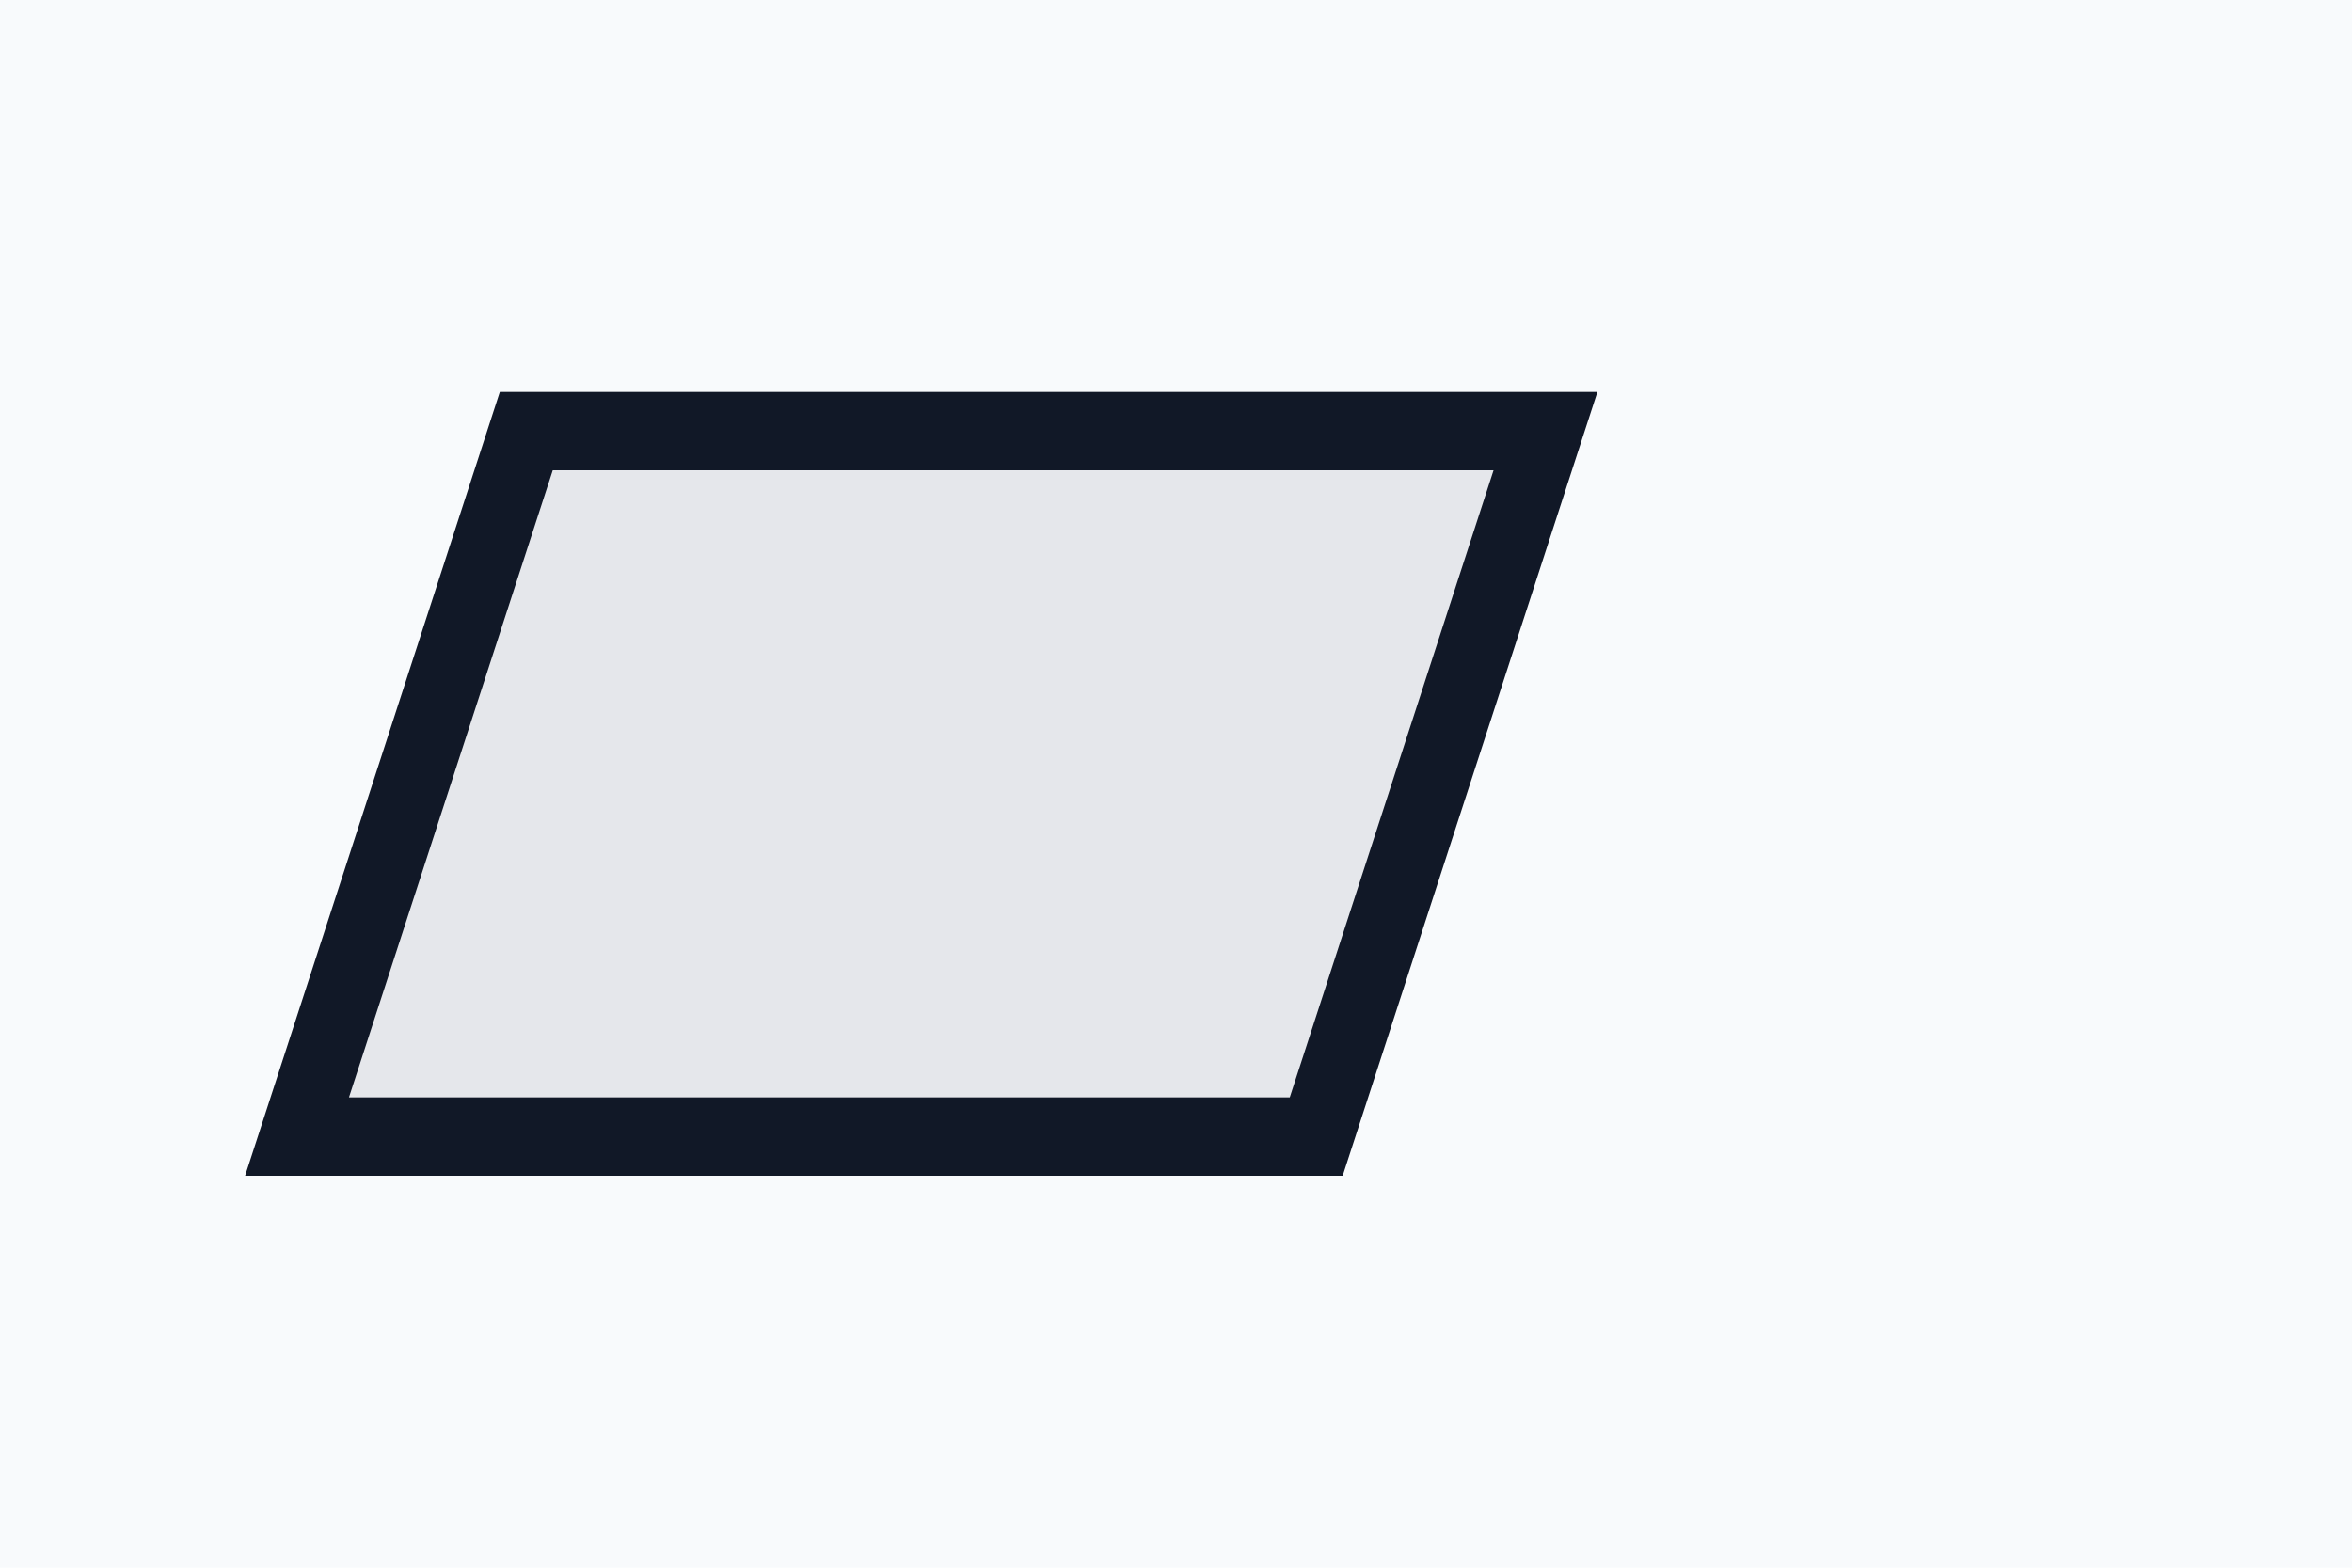
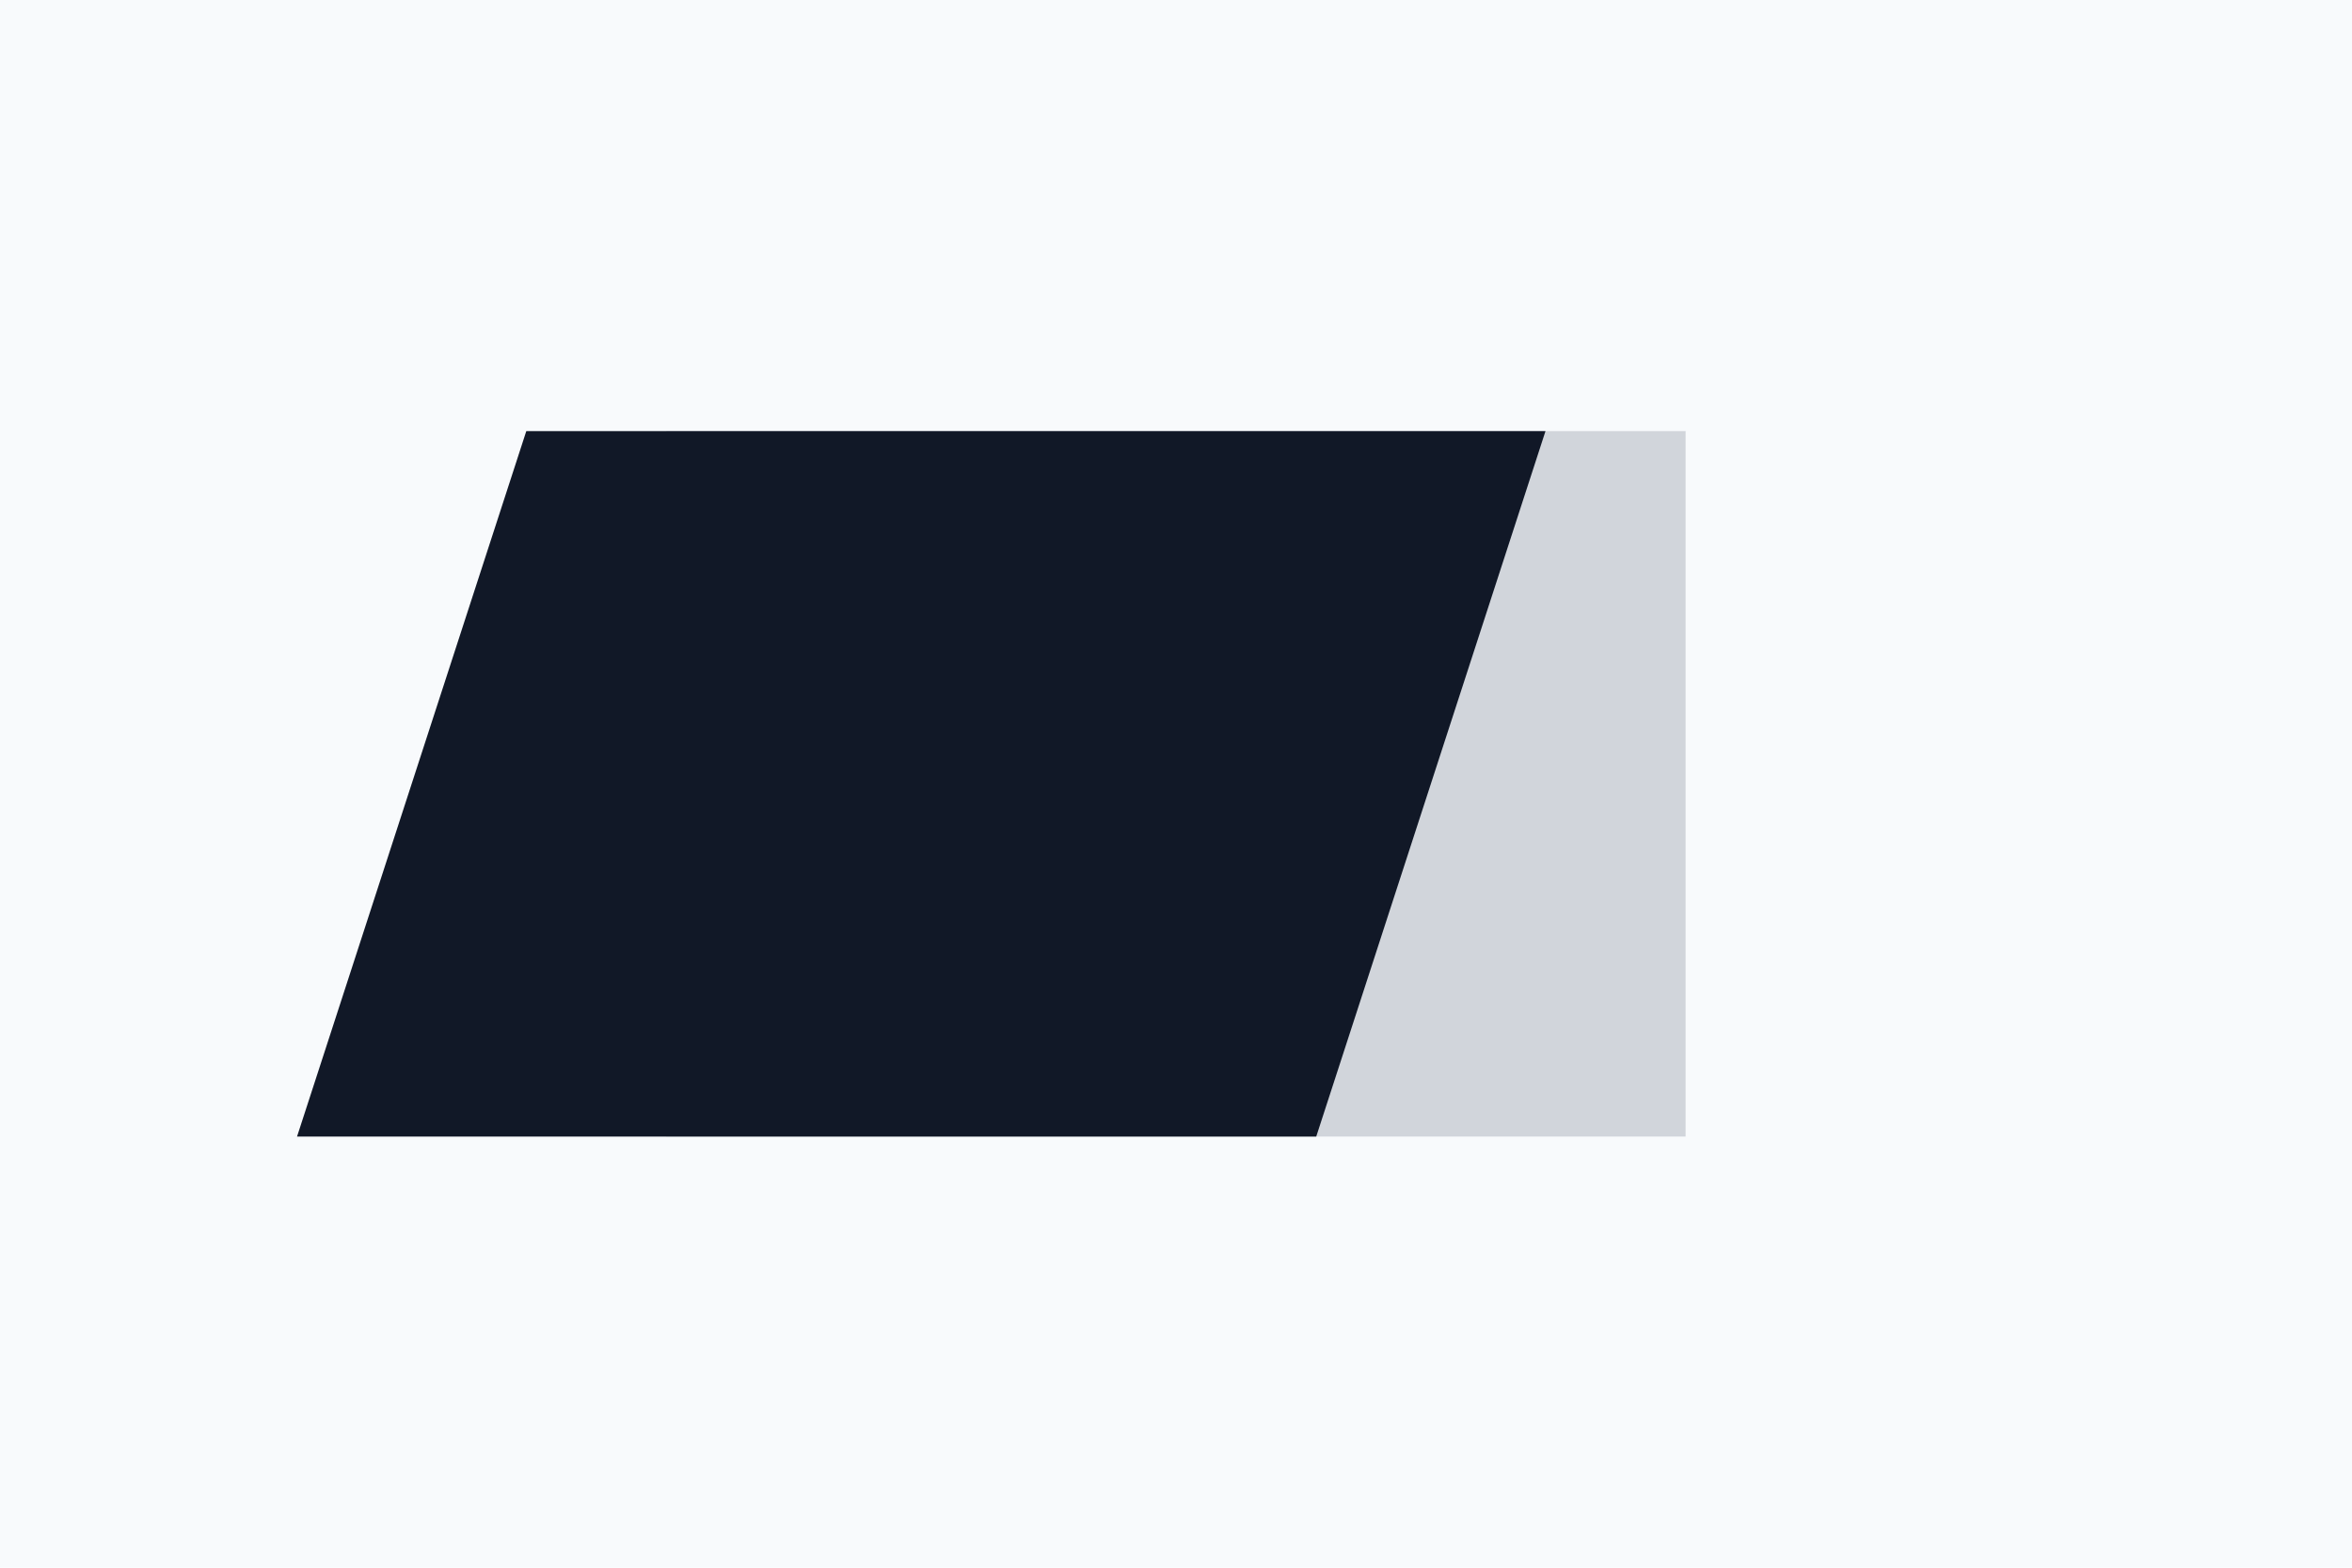
<svg xmlns="http://www.w3.org/2000/svg" viewBox="0 0 120 80">
  <rect width="120" height="80" fill="#f8fafc" />
-   <rect x="34" y="22" width="52" height="36" transform="skewX(-18)" fill="#e5e7eb" stroke="#111827" stroke-width="4" />
+   <rect x="34" y="22" width="52" height="36" fill="#d1d5db" />
+   <rect x="34" y="22" width="52" height="36" transform="skewX(-18)" fill="#111827" />
</svg>
